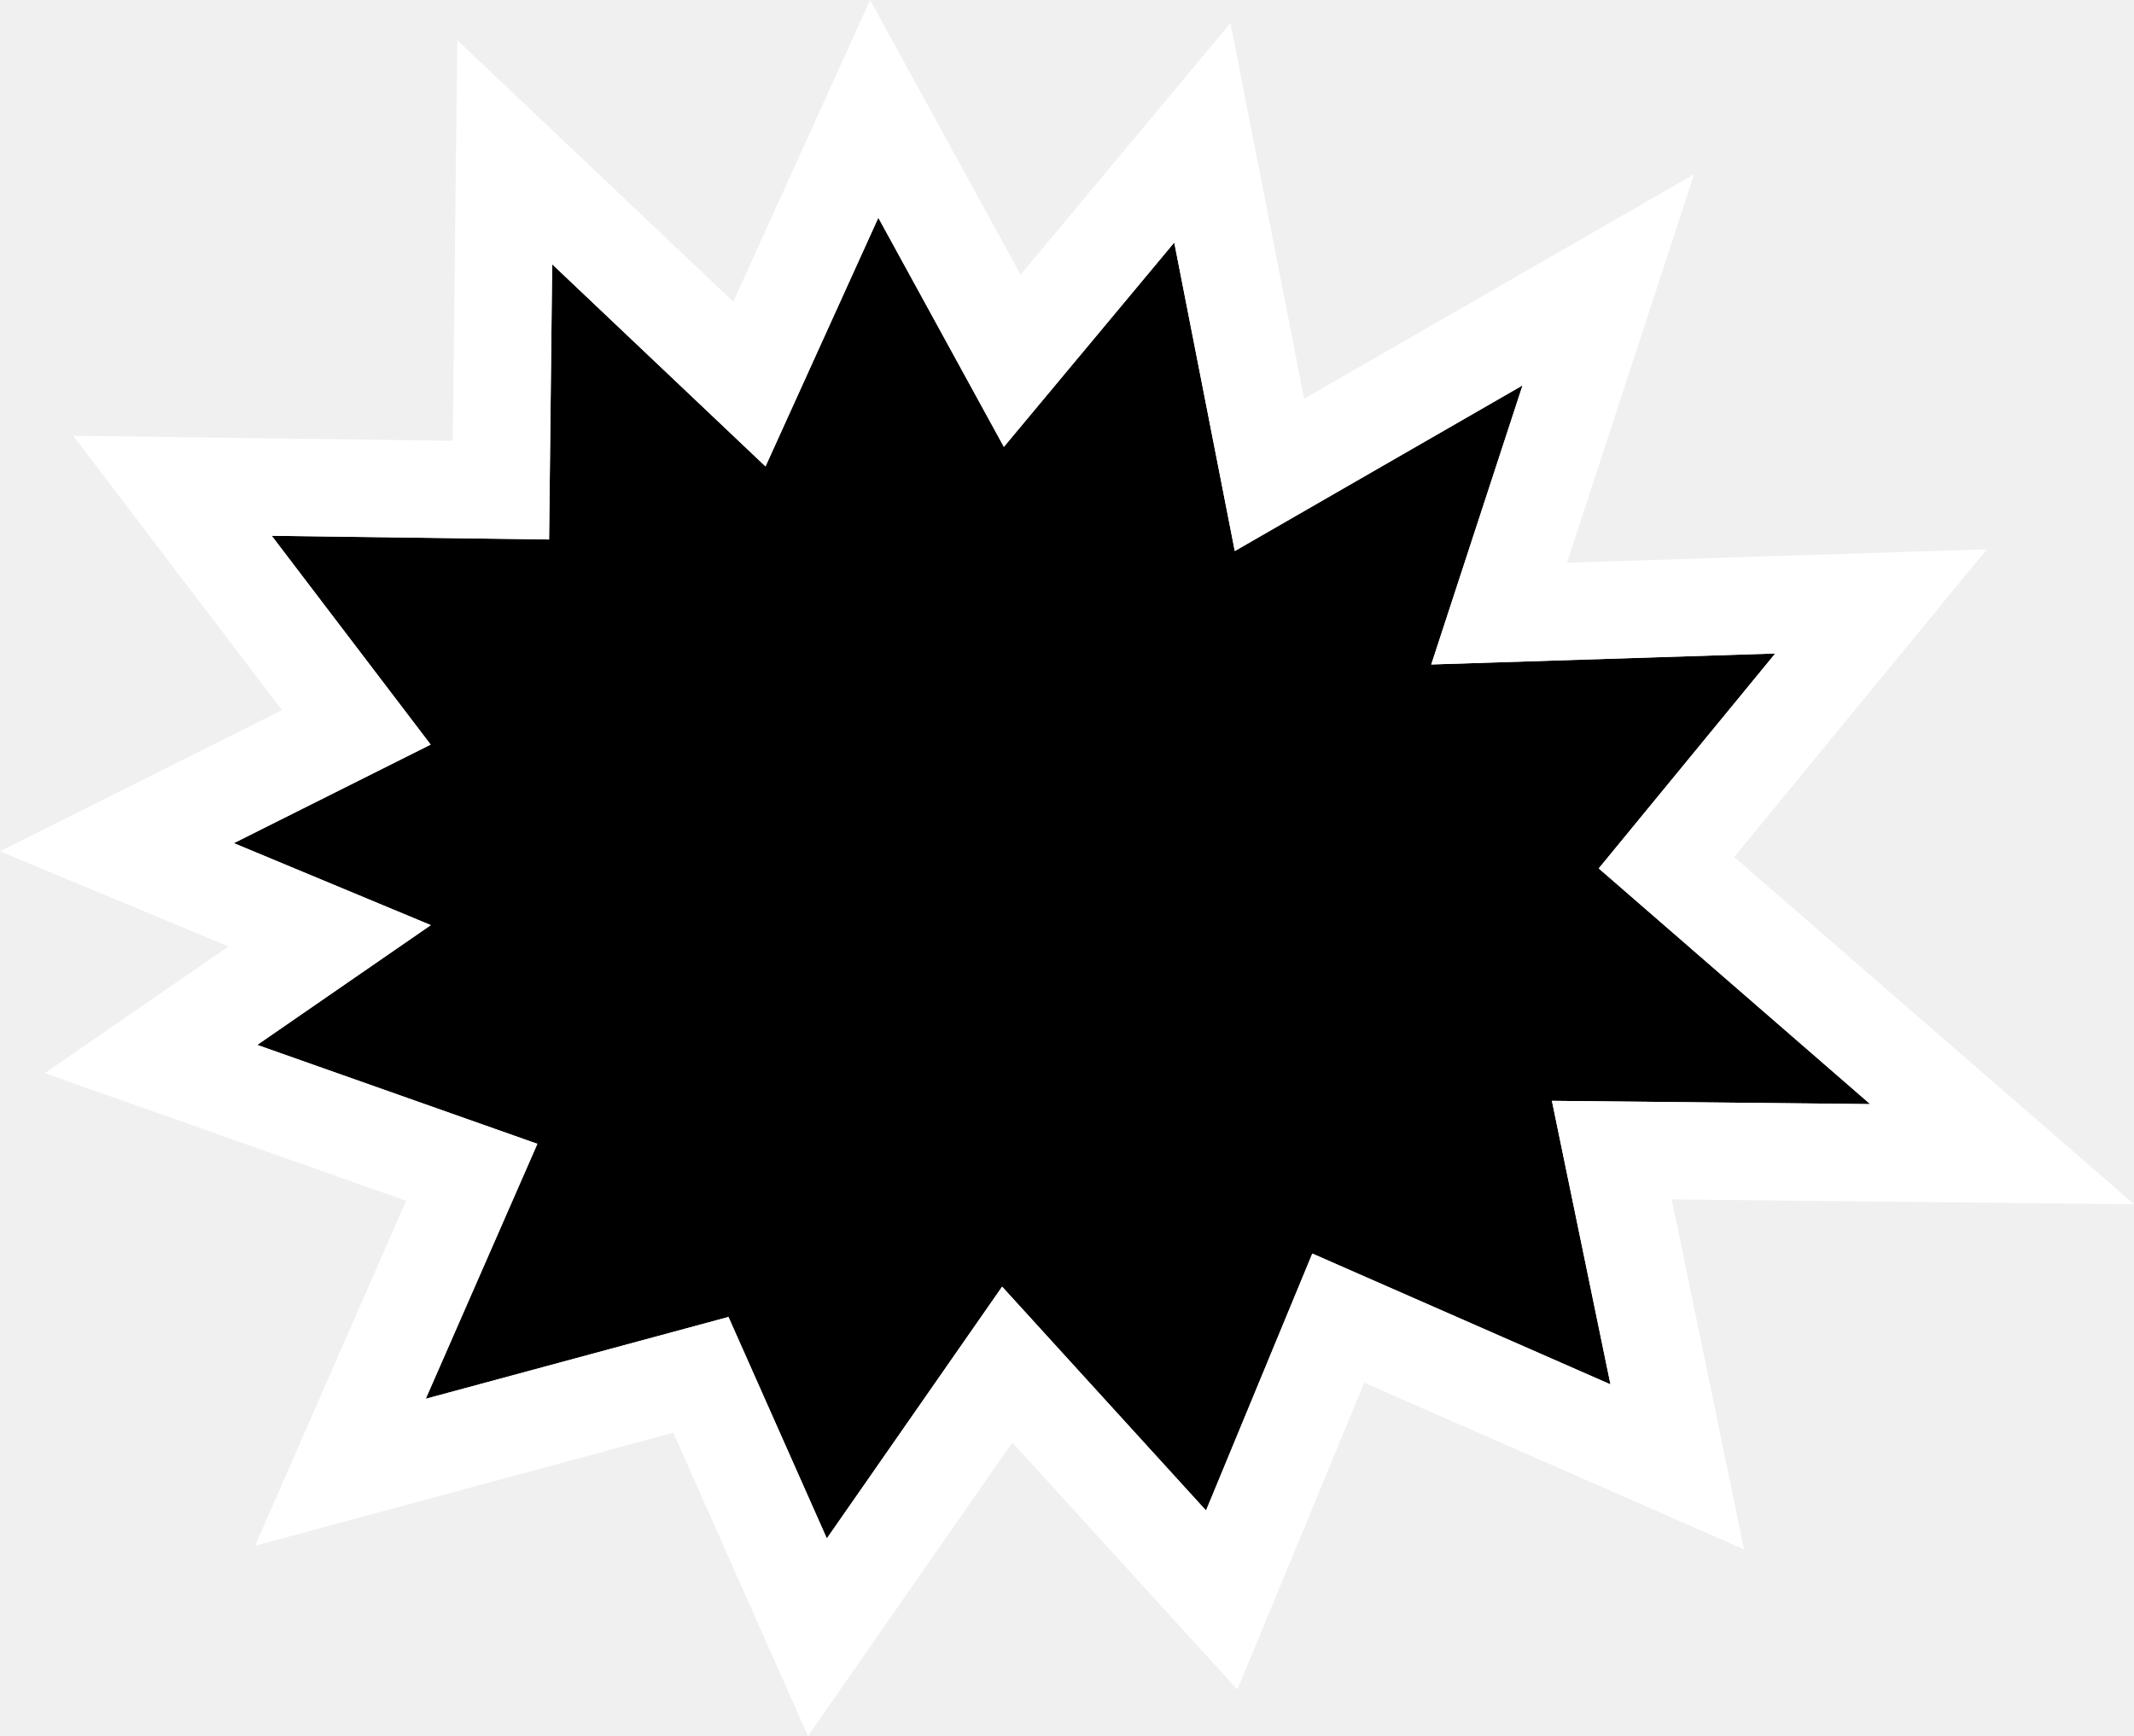
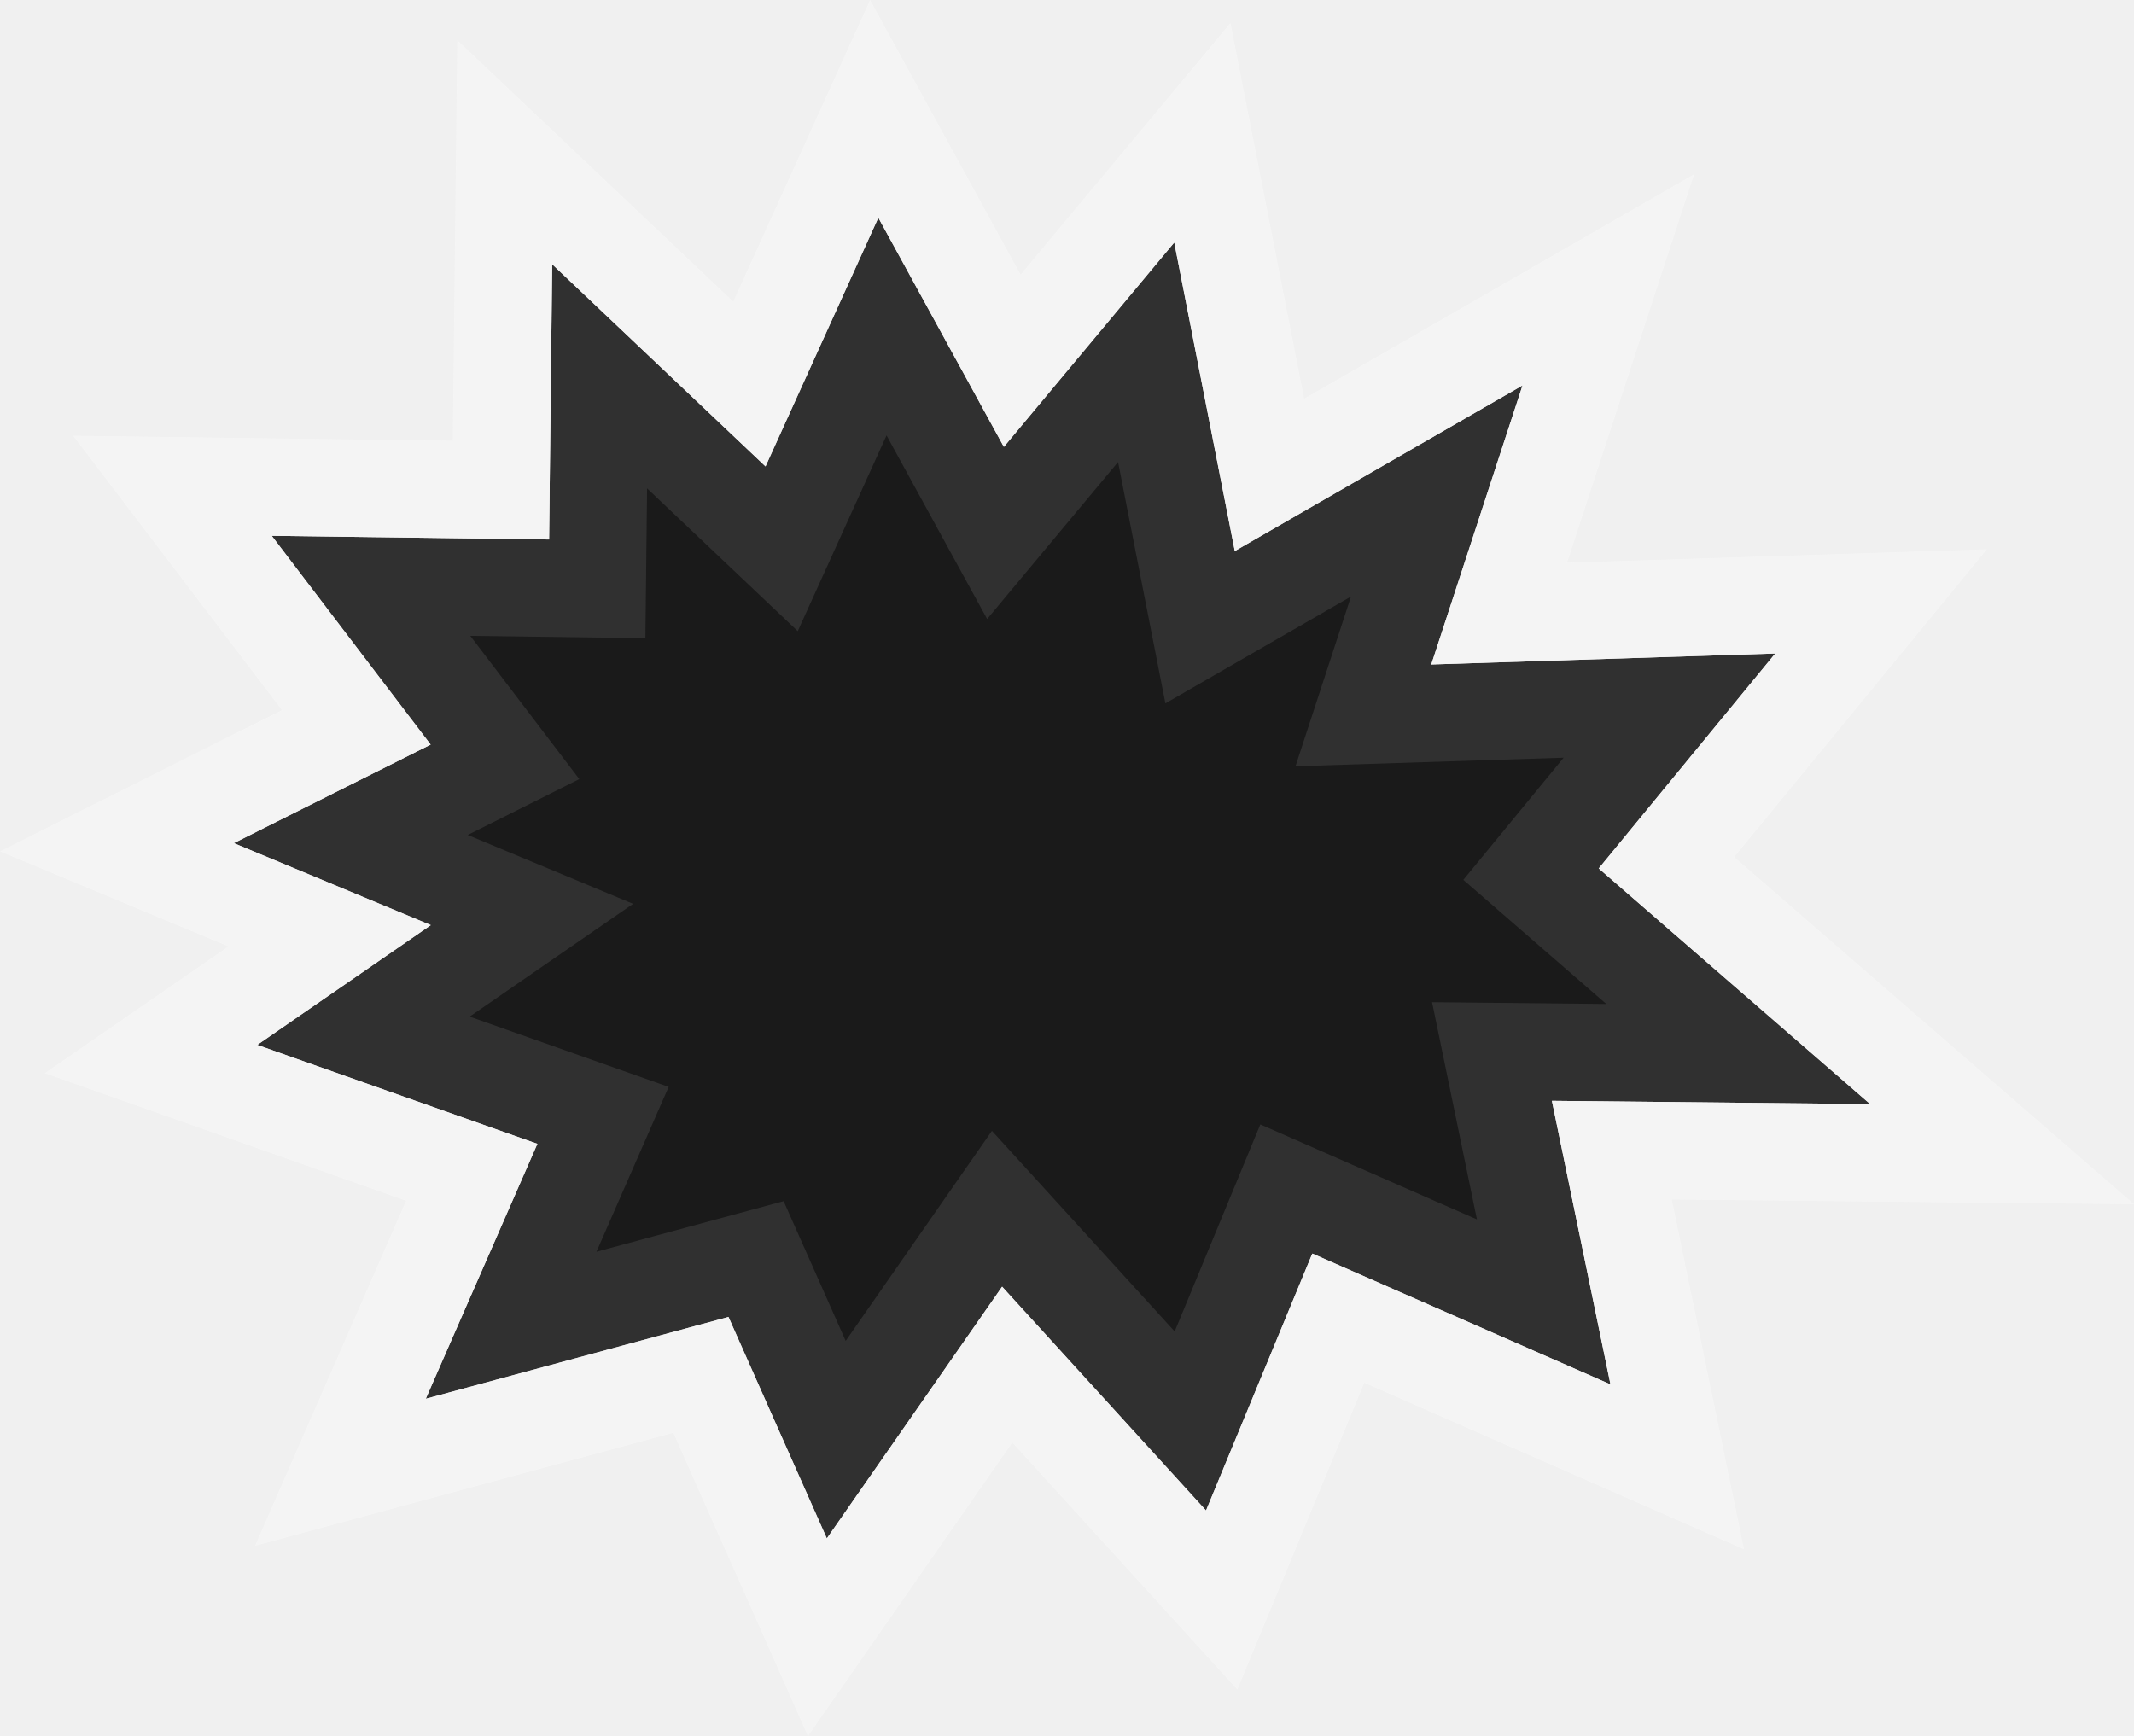
<svg xmlns="http://www.w3.org/2000/svg" xmlns:xlink="http://www.w3.org/1999/xlink" preserveAspectRatio="none" overflow="visible" style="display: block;" width="87.639" height="71.303" viewBox="0 0 87.639 71.303" fill="none">
  <g id="Vector 233">
-     <use xlink:href="#stroke0_0_36" fill="black" />
-     <mask id="stroke1_0_36" maskUnits="userSpaceOnUse" x="-0.397" y="-0.058" width="89" height="72" fill="black">
-       <rect fill="white" x="-0.397" y="-0.058" width="89" height="72" />
+     <use xlink:href="#stroke0_0_36" fill="#1A1A1A" />
+     <mask id="stroke1_0_36" maskUnits="userSpaceOnUse" x="-0.397" y="-0.058" width="89" height="72" fill="#1A1A1A">
+       <rect fill="#F5F5F5" x="-0.397" y="-0.058" width="89" height="72" />
      <use xlink:href="#stroke0_0_36" />
    </mask>
-     <path d="M41.227 18.354L48.224 9.961L50.71 22.633L62.528 15.829L58.779 27.292L72.906 26.841L65.657 35.669L76.804 45.349L63.733 45.214L66.139 56.861L53.894 51.488L49.529 62.042L41.155 52.848L33.956 63.189L30.087 54.475L29.917 54.092L17.485 57.452L22.069 46.981L10.564 42.918L17.692 37.998L9.603 34.631L17.686 30.583L11.159 22.007L22.55 22.158L22.677 10.854L31.438 19.157L36.071 8.942L41.227 18.354Z" stroke-width="8" stroke="white" mask="url(#stroke1_0_36)" />
+     <path d="M41.227 18.354L48.224 9.961L50.71 22.633L62.528 15.829L58.779 27.292L72.906 26.841L65.657 35.669L76.804 45.349L63.733 45.214L66.139 56.861L53.894 51.488L49.529 62.042L41.155 52.848L33.956 63.189L30.087 54.475L29.917 54.092L17.485 57.452L22.069 46.981L10.564 42.918L17.692 37.998L9.603 34.631L17.686 30.583L11.159 22.007L22.55 22.158L22.677 10.854L31.438 19.157L36.071 8.942L41.227 18.354Z" stroke-width="8" stroke="#F5F5F5" mask="url(#stroke1_0_36)" />
  </g>
  <defs>
    <path id="stroke0_0_36" d="M48.224 9.961L41.227 18.354L36.071 8.942L31.438 19.157L22.677 10.854L22.55 22.158L11.159 22.007L17.686 30.583L9.603 34.631L17.692 37.998L10.564 42.918L22.069 46.981L17.485 57.452L29.917 54.092L30.087 54.475L33.956 63.189L41.155 52.848L49.529 62.042L53.894 51.488L66.139 56.861L63.733 45.214L76.804 45.349L65.657 35.669L72.906 26.841L58.779 27.292L62.528 15.829L50.71 22.633L48.224 9.961Z" />
  </defs>
</svg>
